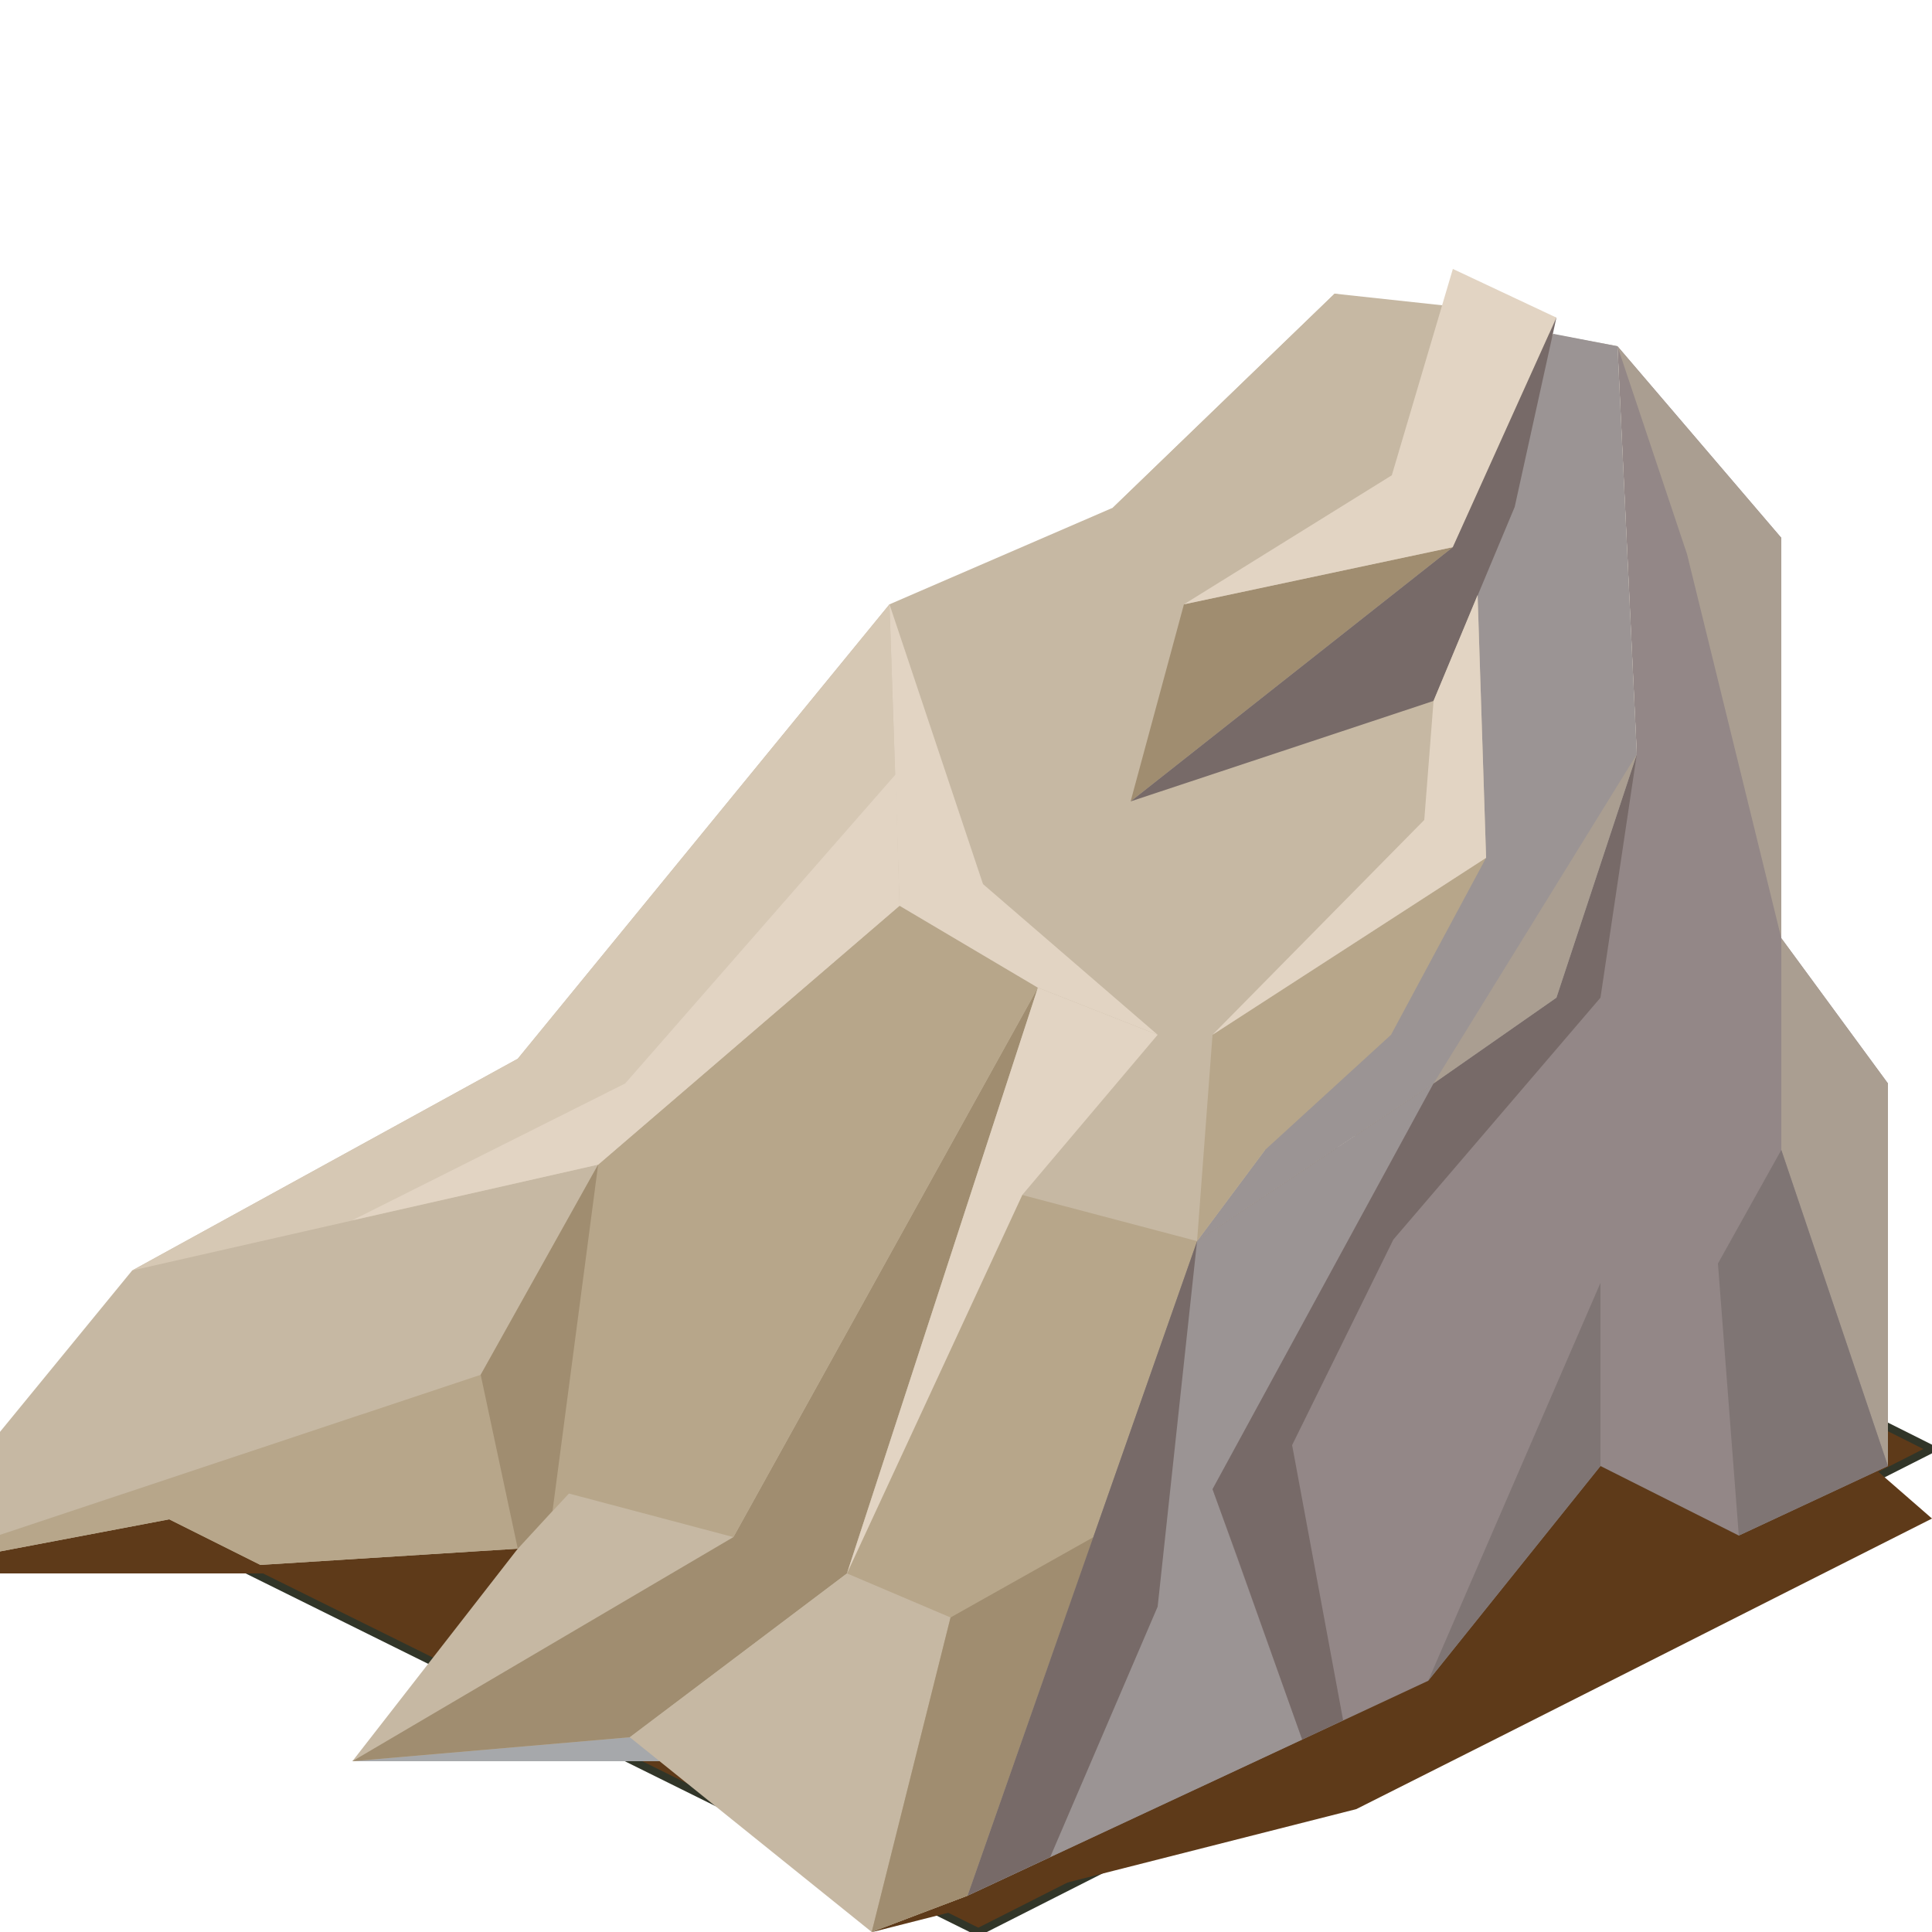
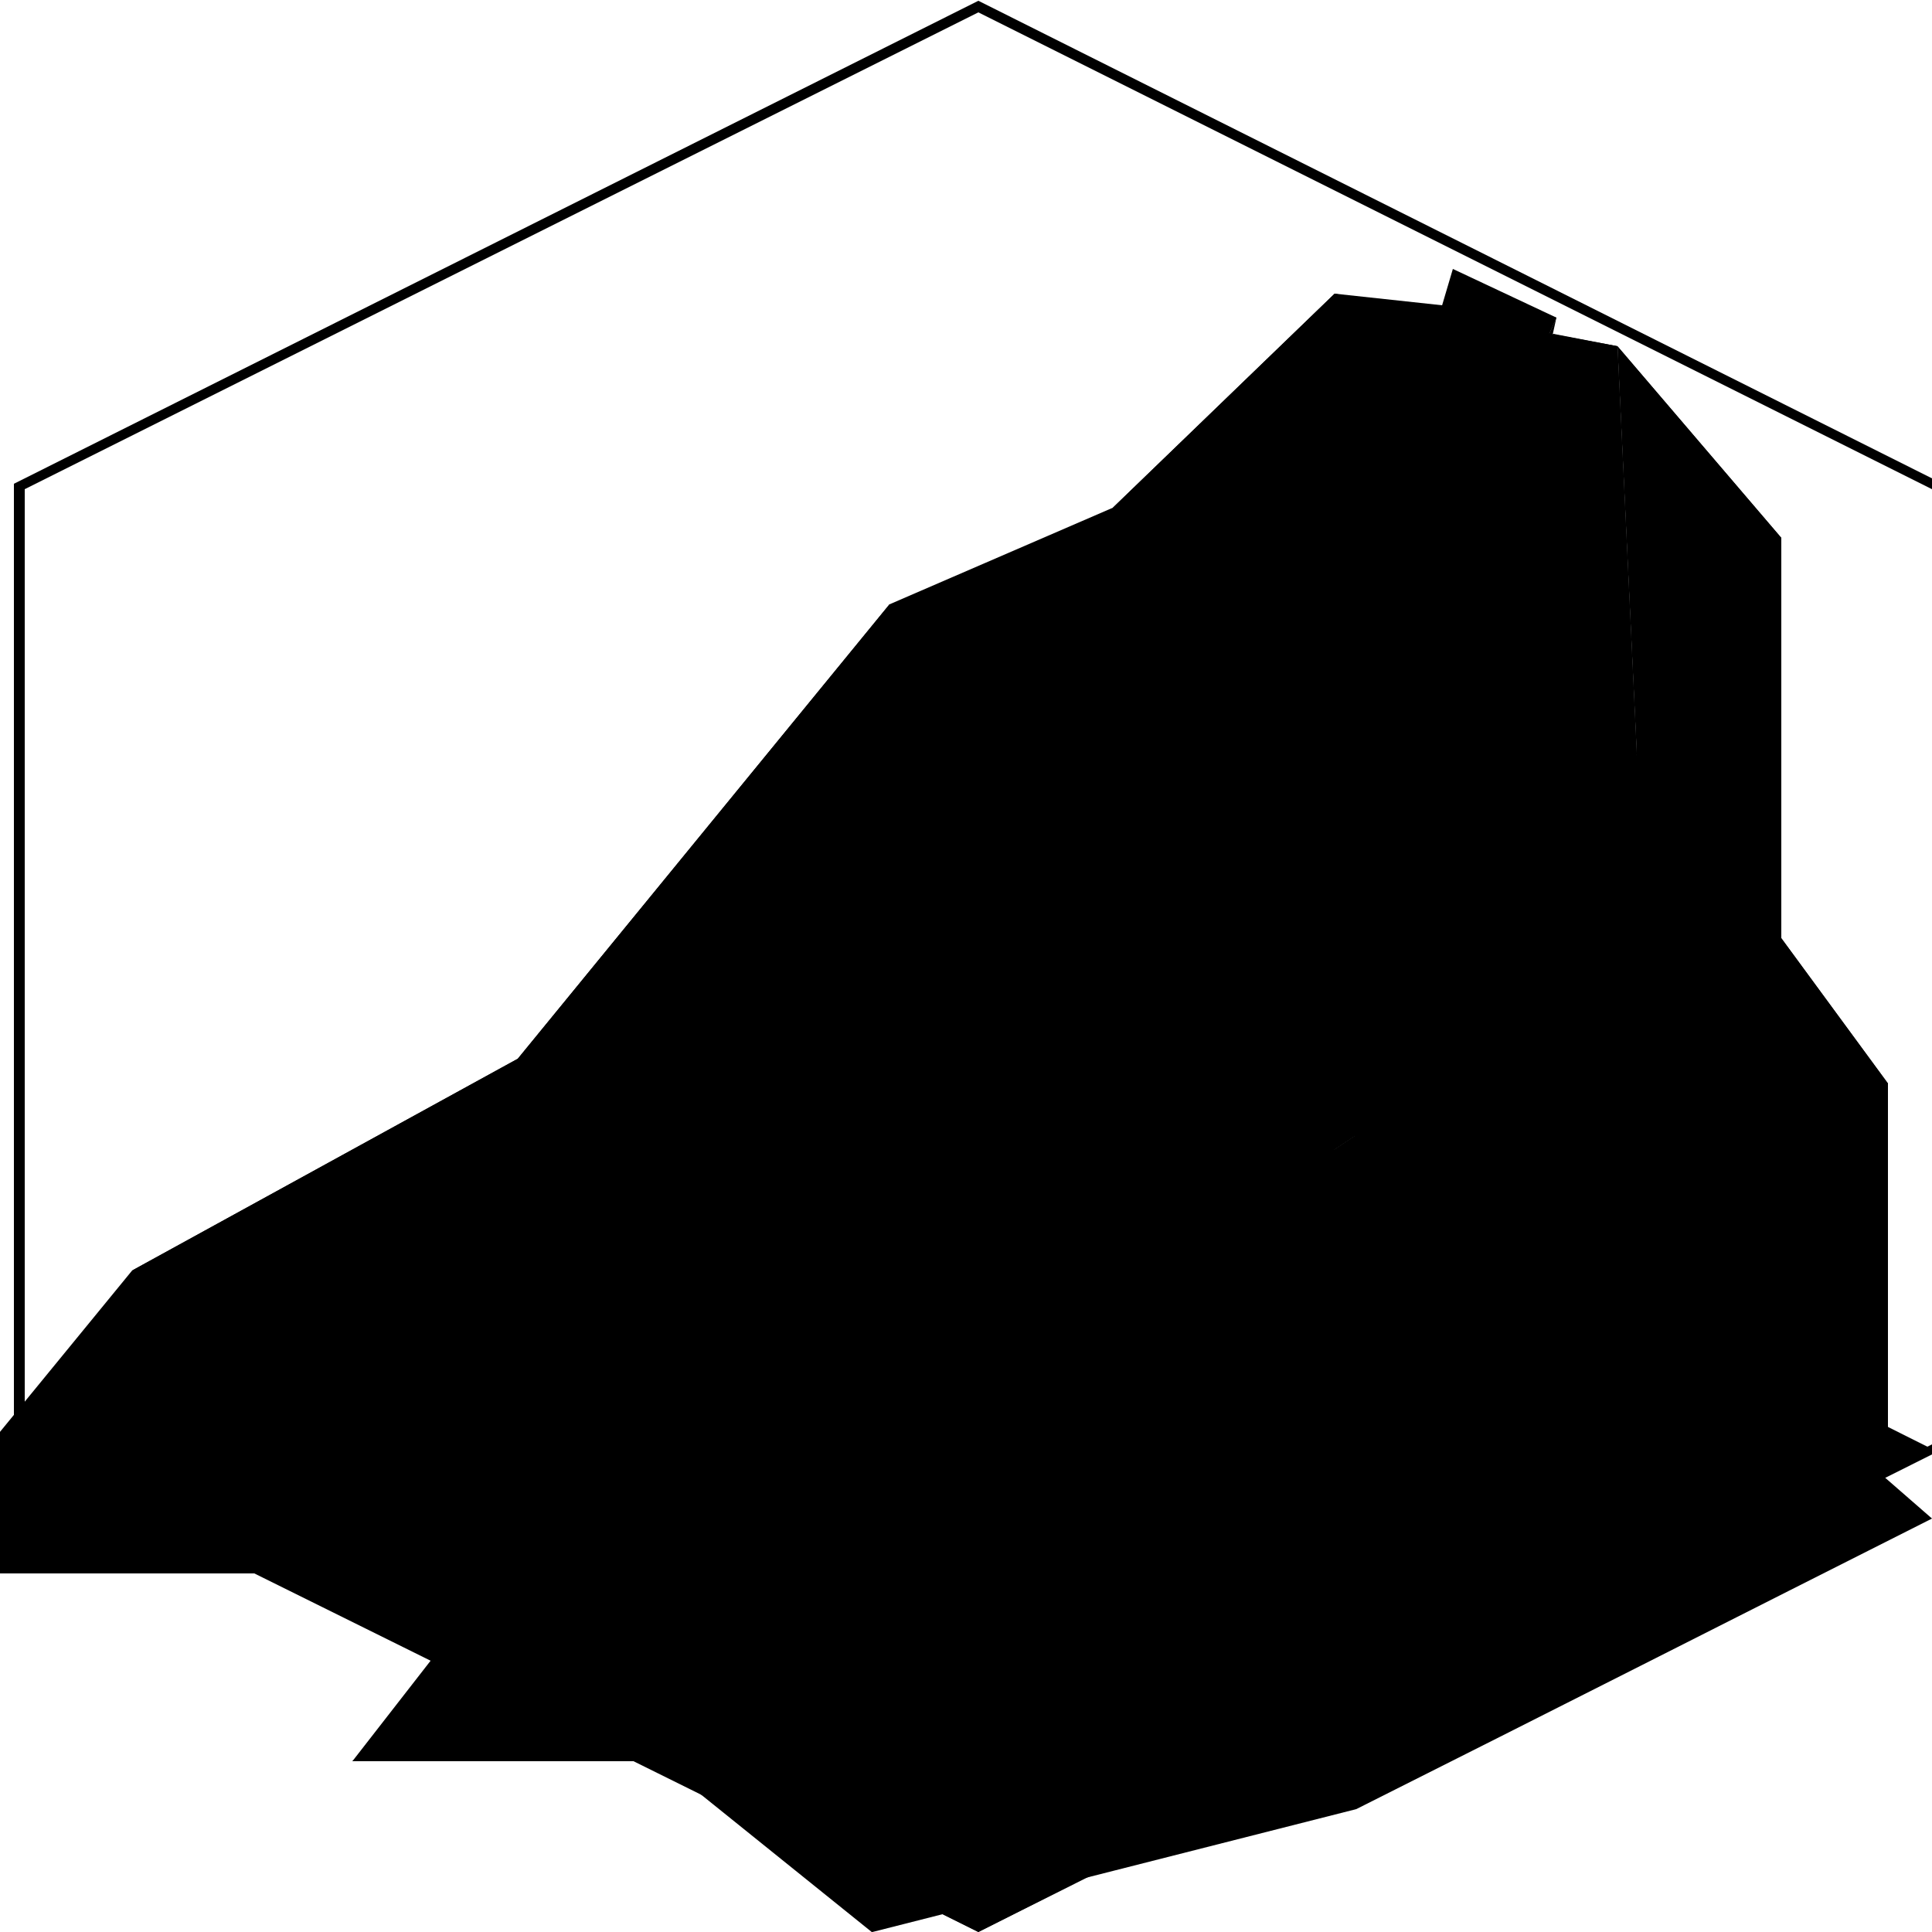
<svg xmlns="http://www.w3.org/2000/svg" version="1.1" id="Layer_1" x="0px" y="0px" viewBox="0 0 250 250" style="enable-background:new 0 0 250 250;" xml:space="preserve">
-   <style type="text/css">
- 	.st0{fill:#5E3A19;stroke:#313528;stroke-miterlimit:10;}
- 	.st1{opacity:0.5;}
- 	.st2{fill:#63AA34;}
- 	.st3{fill:#63AA34;stroke:#63AA34;stroke-miterlimit:10;}
- 	.st4{display:none;}
- 	.st5{display:inline;fill:#808080;}
- 	.st6{fill:#A6A8AB;}
- 	.st7{fill:#5E3A19;}
- 	.st8{fill:#938787;}
- 	.st9{fill:#C6B8A3;}
- 	.st10{fill:#AA9E91;}
- 	.st11{fill:#B7A68A;}
- 	.st12{fill:#A08D70;}
- 	.st13{fill:#9B9494;}
- 	.st14{fill:#7F7574;}
- 	.st15{fill:#D6C8B4;}
- 	.st16{fill:#E2D4C3;}
- 	.st17{fill:#776A68;}
- </style>
  <polygon class="st0" points="250,187.5 126.6,250 0.4,187.5 125.2,125 " />
  <g>
    <g class="st1">
      <polygon class="st2" points="105.4,147.2 124,156.6 105.4,165.9 86.8,156.5   " />
      <polygon class="st2" points="61,176.1 72.1,181.6 60.9,187.3 49.8,181.6   " />
      <polygon class="st2" points="145.9,156.4 157,162 145.9,167.5 134.8,162   " />
      <polygon class="st2" points="212.8,180.2 224.1,185.7 212.8,191.3 201.7,185.7   " />
      <polygon class="st2" points="130.8,226.3 141.8,231.9 130.6,237.4 119.5,231.9   " />
      <polygon class="st3" points="127.7,196.9 135.9,201 127.7,205 119.5,201   " />
    </g>
  </g>
  <g class="st4">
    <path class="st5" d="M126.6,1.6L250,63.3v123.6l-123.4,61.8L3.2,186.9V63.3L126.6,1.6 M126.6,0.1L1.8,62.6v124.9L126.6,250   l124.8-62.5V62.6L126.6,0.1L126.6,0.1z" />
  </g>
  <g id="XMLID_468_">
    <g id="XMLID_306_">
      <polygon id="XMLID_307_" class="st6" points="112.8,214.2 79.2,214.2 45.6,227.9 112.8,227.9   " />
      <path id="XMLID_308_" class="st7" d="M212.2,163.8c-23.6-25.5-47.1-51-70.7-76.5l55.2,97.6l-177.7-2.8L-15,203.6h191l-27.5,24.6    L112.9,250c20.8-5.3,41.8-10.6,62.6-15.9c24.9-12.5,49.7-25.1,74.5-37.6C237.4,185.5,224.8,174.6,212.2,163.8z" />
    </g>
-     <polygon id="XMLID_282_" class="st8" points="209.3,44.8 211.8,97.6 185.5,140.2 154.9,160.6 125.2,245.3 184.8,217.5 207.1,189.7    225,198.7 244.3,189.7 244.3,140.2 230.5,121.4 230.5,69.6  " />
-     <polygon id="XMLID_283_" class="st9" points="-15,203.6 17.1,164.4 67,137 115.1,78.2 144,65.7 172.7,38 209.3,44.8 211.8,97.6    185.5,140.2 154.9,160.6 125.2,245.3 81.5,224.8 45.6,227.9 67,200.4 33.7,202.5 21.9,196.6  " />
-     <polygon id="XMLID_284_" class="st10" points="209.3,44.8 218.3,71.7 230.5,121.4 230.5,148.8 244.3,189.7 244.3,140.2    230.5,121.4 230.5,69.6  " />
-     <polygon id="XMLID_285_" class="st11" points="-15,203.6 62.2,177.9 77.4,150.7 116.4,117.2 134.3,127.8 67,200.4 33.7,202.5    21.9,196.6  " />
+     <polygon id="XMLID_282_" class="st8" points="209.3,44.8 211.8,97.6 185.5,140.2 154.9,160.6 125.2,245.3 184.8,217.5 207.1,189.7   225,198.7 244.3,189.7 244.3,140.2 230.5,121.4 230.5,69.6  " />
+     <polygon id="XMLID_283_" class="st9" points="-15,203.6 17.1,164.4 67,137 115.1,78.2 144,65.7 172.7,38 209.3,44.8 211.8,97.6   185.5,140.2 154.9,160.6 125.2,245.3 81.5,224.8 45.6,227.9 67,200.4 33.7,202.5 21.9,196.6  " />
+     <polygon id="XMLID_284_" class="st10" points="209.3,44.8 218.3,71.7 230.5,121.4 230.5,148.8 244.3,189.7 244.3,140.2   230.5,121.4 230.5,69.6  " />
+     <polygon id="XMLID_285_" class="st11" points="-15,203.6 62.2,177.9 77.4,150.7 116.4,117.2 134.3,127.8 67,200.4 33.7,202.5   21.9,196.6  " />
    <polygon id="XMLID_286_" class="st12" points="45.6,227.9 94.9,198.9 134.3,127.8 109.6,203.6 81.5,224.8  " />
    <polygon id="XMLID_287_" class="st13" points="185.5,140.2 156.9,192.7 168.5,225.1 125.2,245.3 154.9,160.6  " />
    <polygon id="XMLID_288_" class="st14" points="184.8,217.5 207.1,166 207.1,189.7  " />
    <polygon id="XMLID_275_" class="st14" points="244.3,189.7 230.5,148.8 222.3,163.5 225,198.7  " />
    <polygon id="XMLID_291_" class="st11" points="71.5,192.7 77.4,150.7 134.3,127.8 94.9,198.9  " />
    <polygon id="XMLID_290_" class="st15" points="67,137 17.1,164.4 77.4,150.7 116.4,117.2 115.1,78.2  " />
    <polygon id="XMLID_292_" class="st12" points="62.2,177.9 67,200.4 71.5,195.5 77.4,150.7  " />
    <polygon id="XMLID_293_" class="st9" points="109.6,203.6 135.9,214.8 125.2,245.3 112.8,250 81.5,224.8  " />
    <polygon id="XMLID_289_" class="st11" points="154.9,160.6 126.1,153 109.6,203.6 123,209.3 112.8,250 125.2,245.3  " />
    <polygon id="XMLID_294_" class="st12" points="141.5,198.9 123,209.3 112.8,250 125.2,245.3  " />
    <polygon id="XMLID_69_" class="st9" points="144,65.7 188,70.8 201.4,41.1 172.7,38  " />
    <polygon id="XMLID_298_" class="st16" points="115.1,78.2 127.2,114.4 149.8,133.9 134.3,127.8 116.4,117.2  " />
    <polygon id="XMLID_295_" class="st16" points="149.8,133.9 132.3,154.6 109.6,203.6 134.3,127.8  " />
    <polygon id="XMLID_300_" class="st16" points="116.4,117.2 77.4,150.7 45.6,157.9 80.9,140.2 115.9,100.2  " />
-     <polygon id="XMLID_299_" class="st17" points="156.9,192.7 160.1,201.5 168.5,225.1 173.8,222.6 167.2,187 180.3,160.4    207.1,129.1 211.8,97.6 185.5,140.2  " />
+     <polygon id="XMLID_299_" class="st17" points="156.9,192.7 160.1,201.5 168.5,225.1 173.8,222.6 167.2,187 180.3,160.4   207.1,129.1 211.8,97.6 185.5,140.2  " />
    <polygon id="XMLID_311_" class="st17" points="125.2,245.3 135.9,240.3 149.8,207.9 154.9,160.6  " />
-     <polygon id="XMLID_296_" class="st13" points="188,70.8 201,43.2 209.3,44.8 211.8,97.6 201.4,129.1 185.5,140.2 154.9,160.6    163.7,148.8 164.3,138.4 192.3,111 191.2,77  " />
+     <polygon id="XMLID_296_" class="st13" points="188,70.8 201,43.2 209.3,44.8 211.8,97.6 201.4,129.1 185.5,140.2 154.9,160.6   163.7,148.8 164.3,138.4 192.3,111 191.2,77  " />
    <polygon id="XMLID_297_" class="st12" points="146.3,103.7 153.2,78.2 188,70.8  " />
    <polygon id="XMLID_301_" class="st16" points="188,34.8 180.1,61.5 153.2,78.2 188,70.8 201.4,41.1  " />
    <polygon id="XMLID_302_" class="st17" points="146.3,103.7 185.5,90.7 196,65.6 201.4,41.1 188,70.8  " />
    <polygon id="XMLID_312_" class="st11" points="192.3,111 156.9,133.9 154.9,160.6 163.7,148.8 180,133.9  " />
    <polygon id="XMLID_316_" class="st16" points="191.2,77 192.3,111 156.9,133.9 184.3,106.1 185.5,90.7  " />
    <polygon id="XMLID_317_" class="st10" points="211.8,97.6 185.5,140.2 201.4,129.1  " />
  </g>
</svg>
